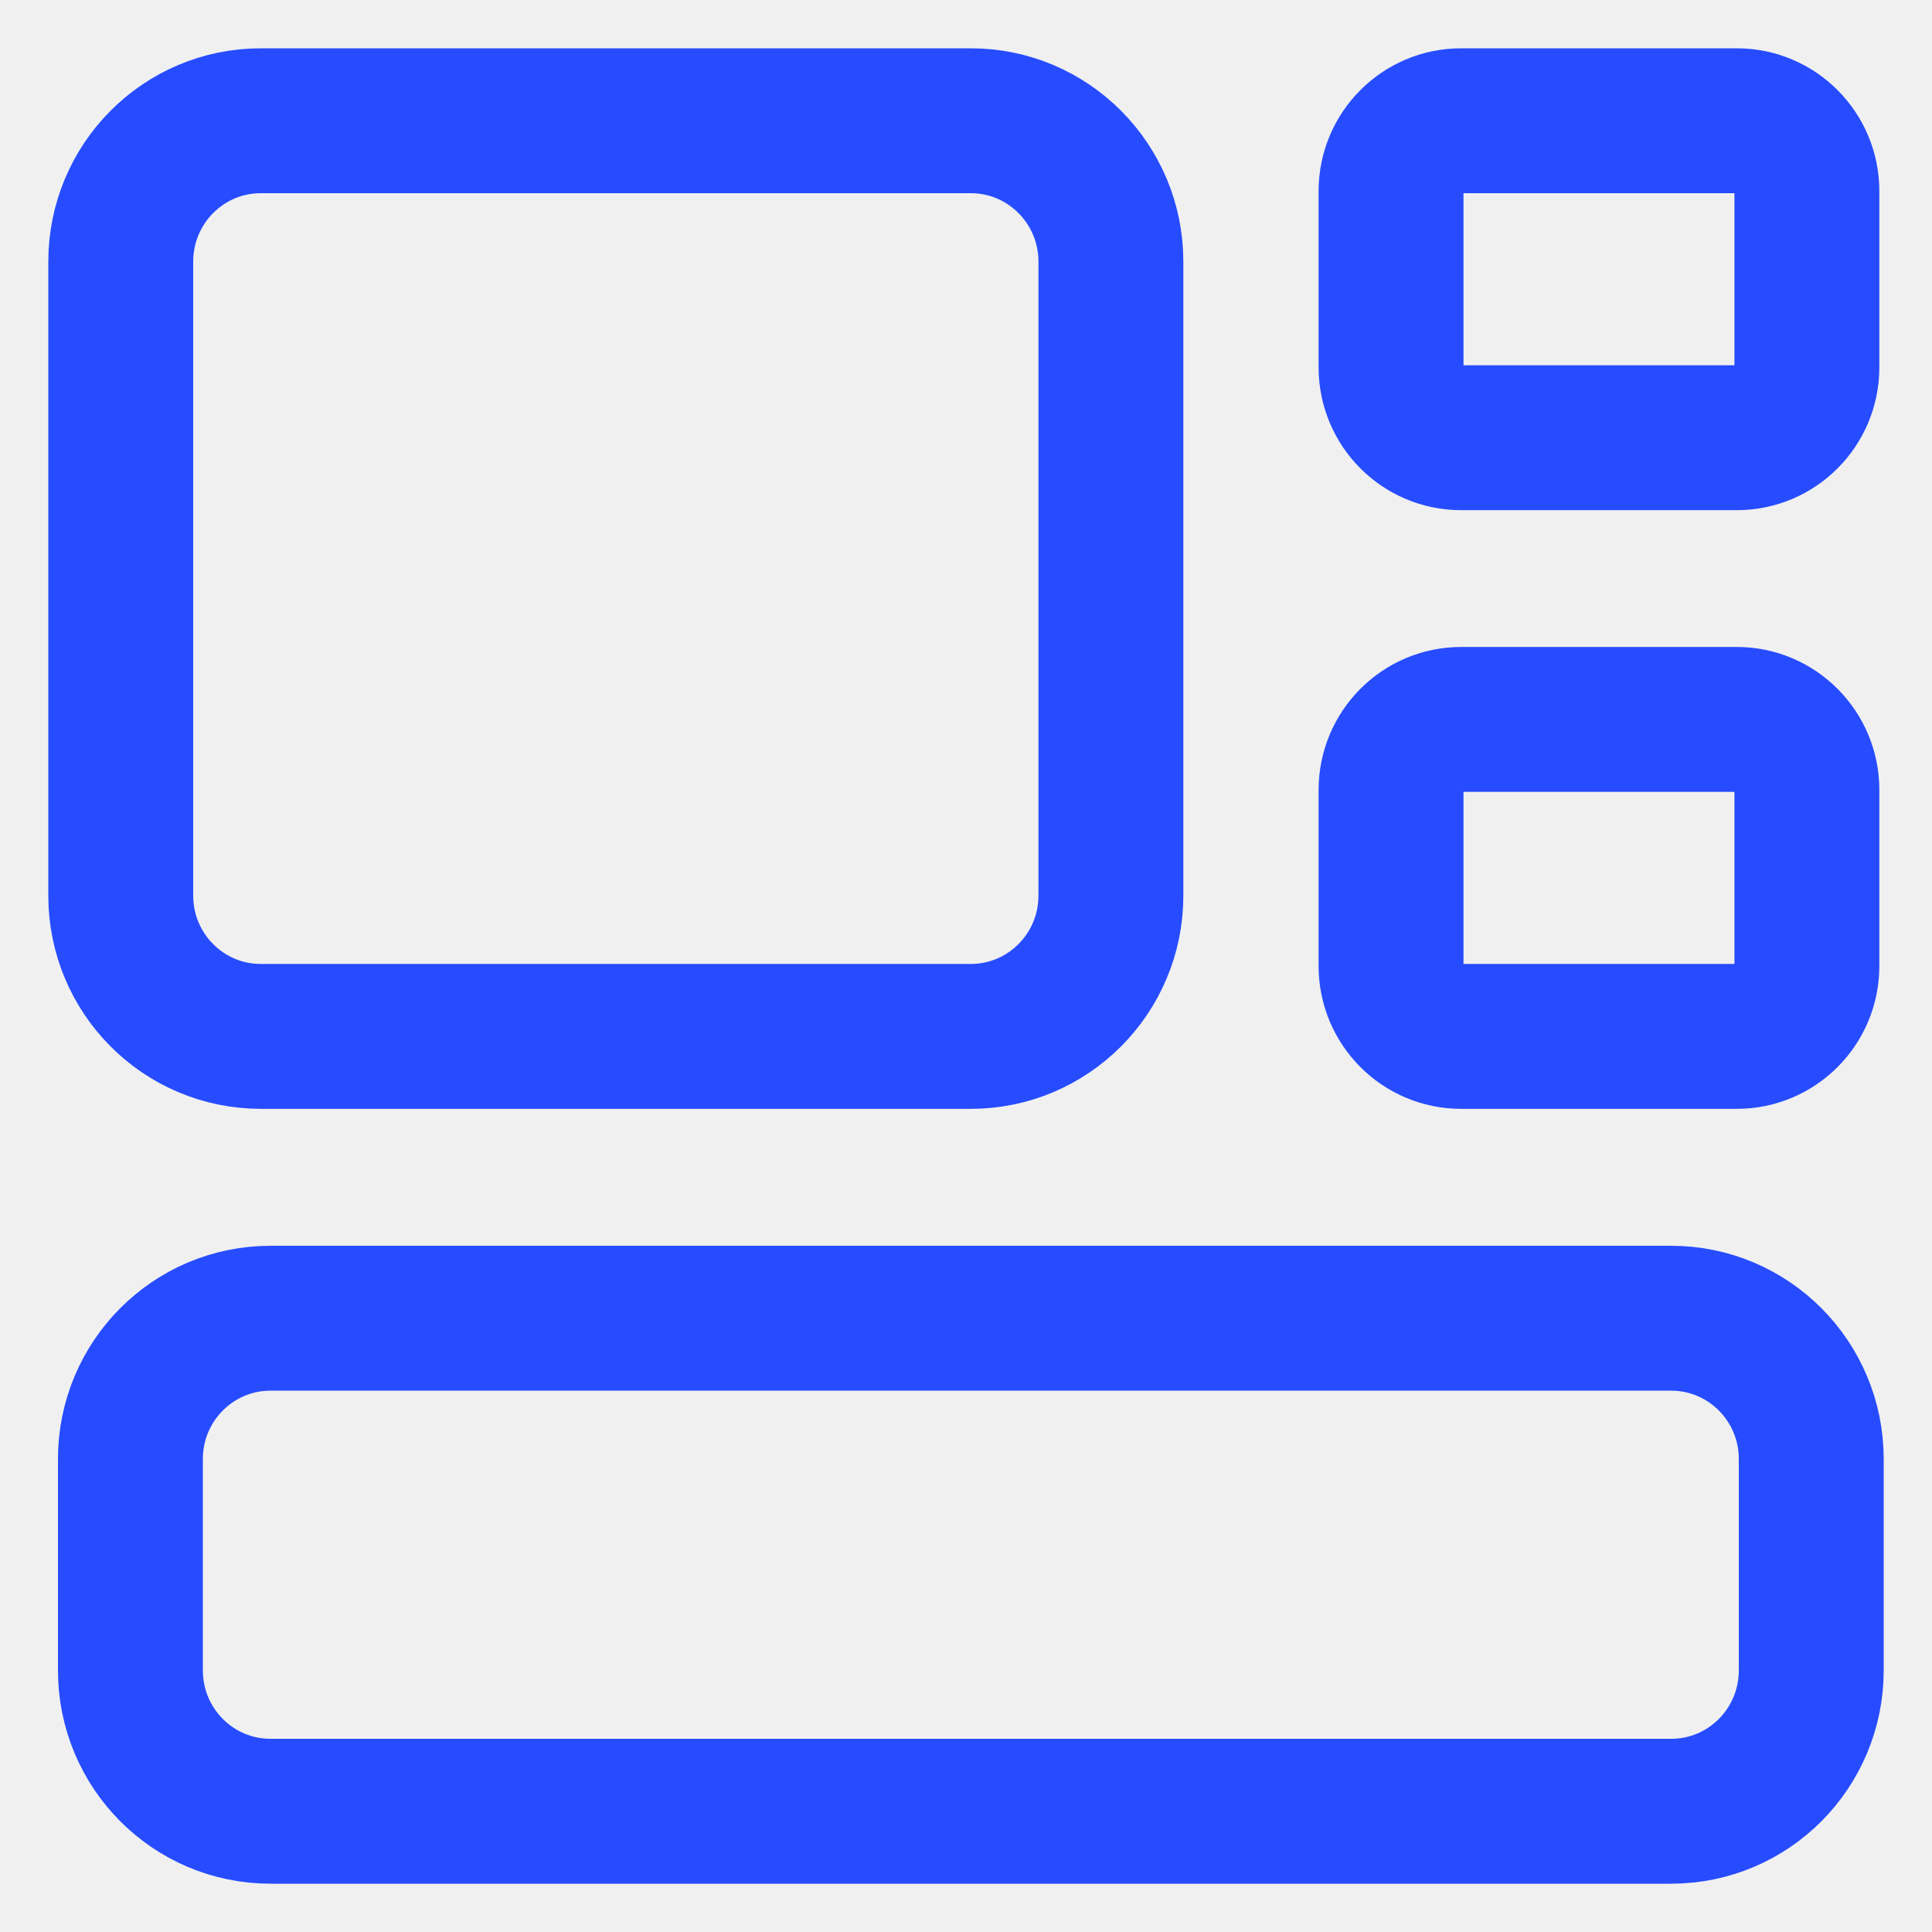
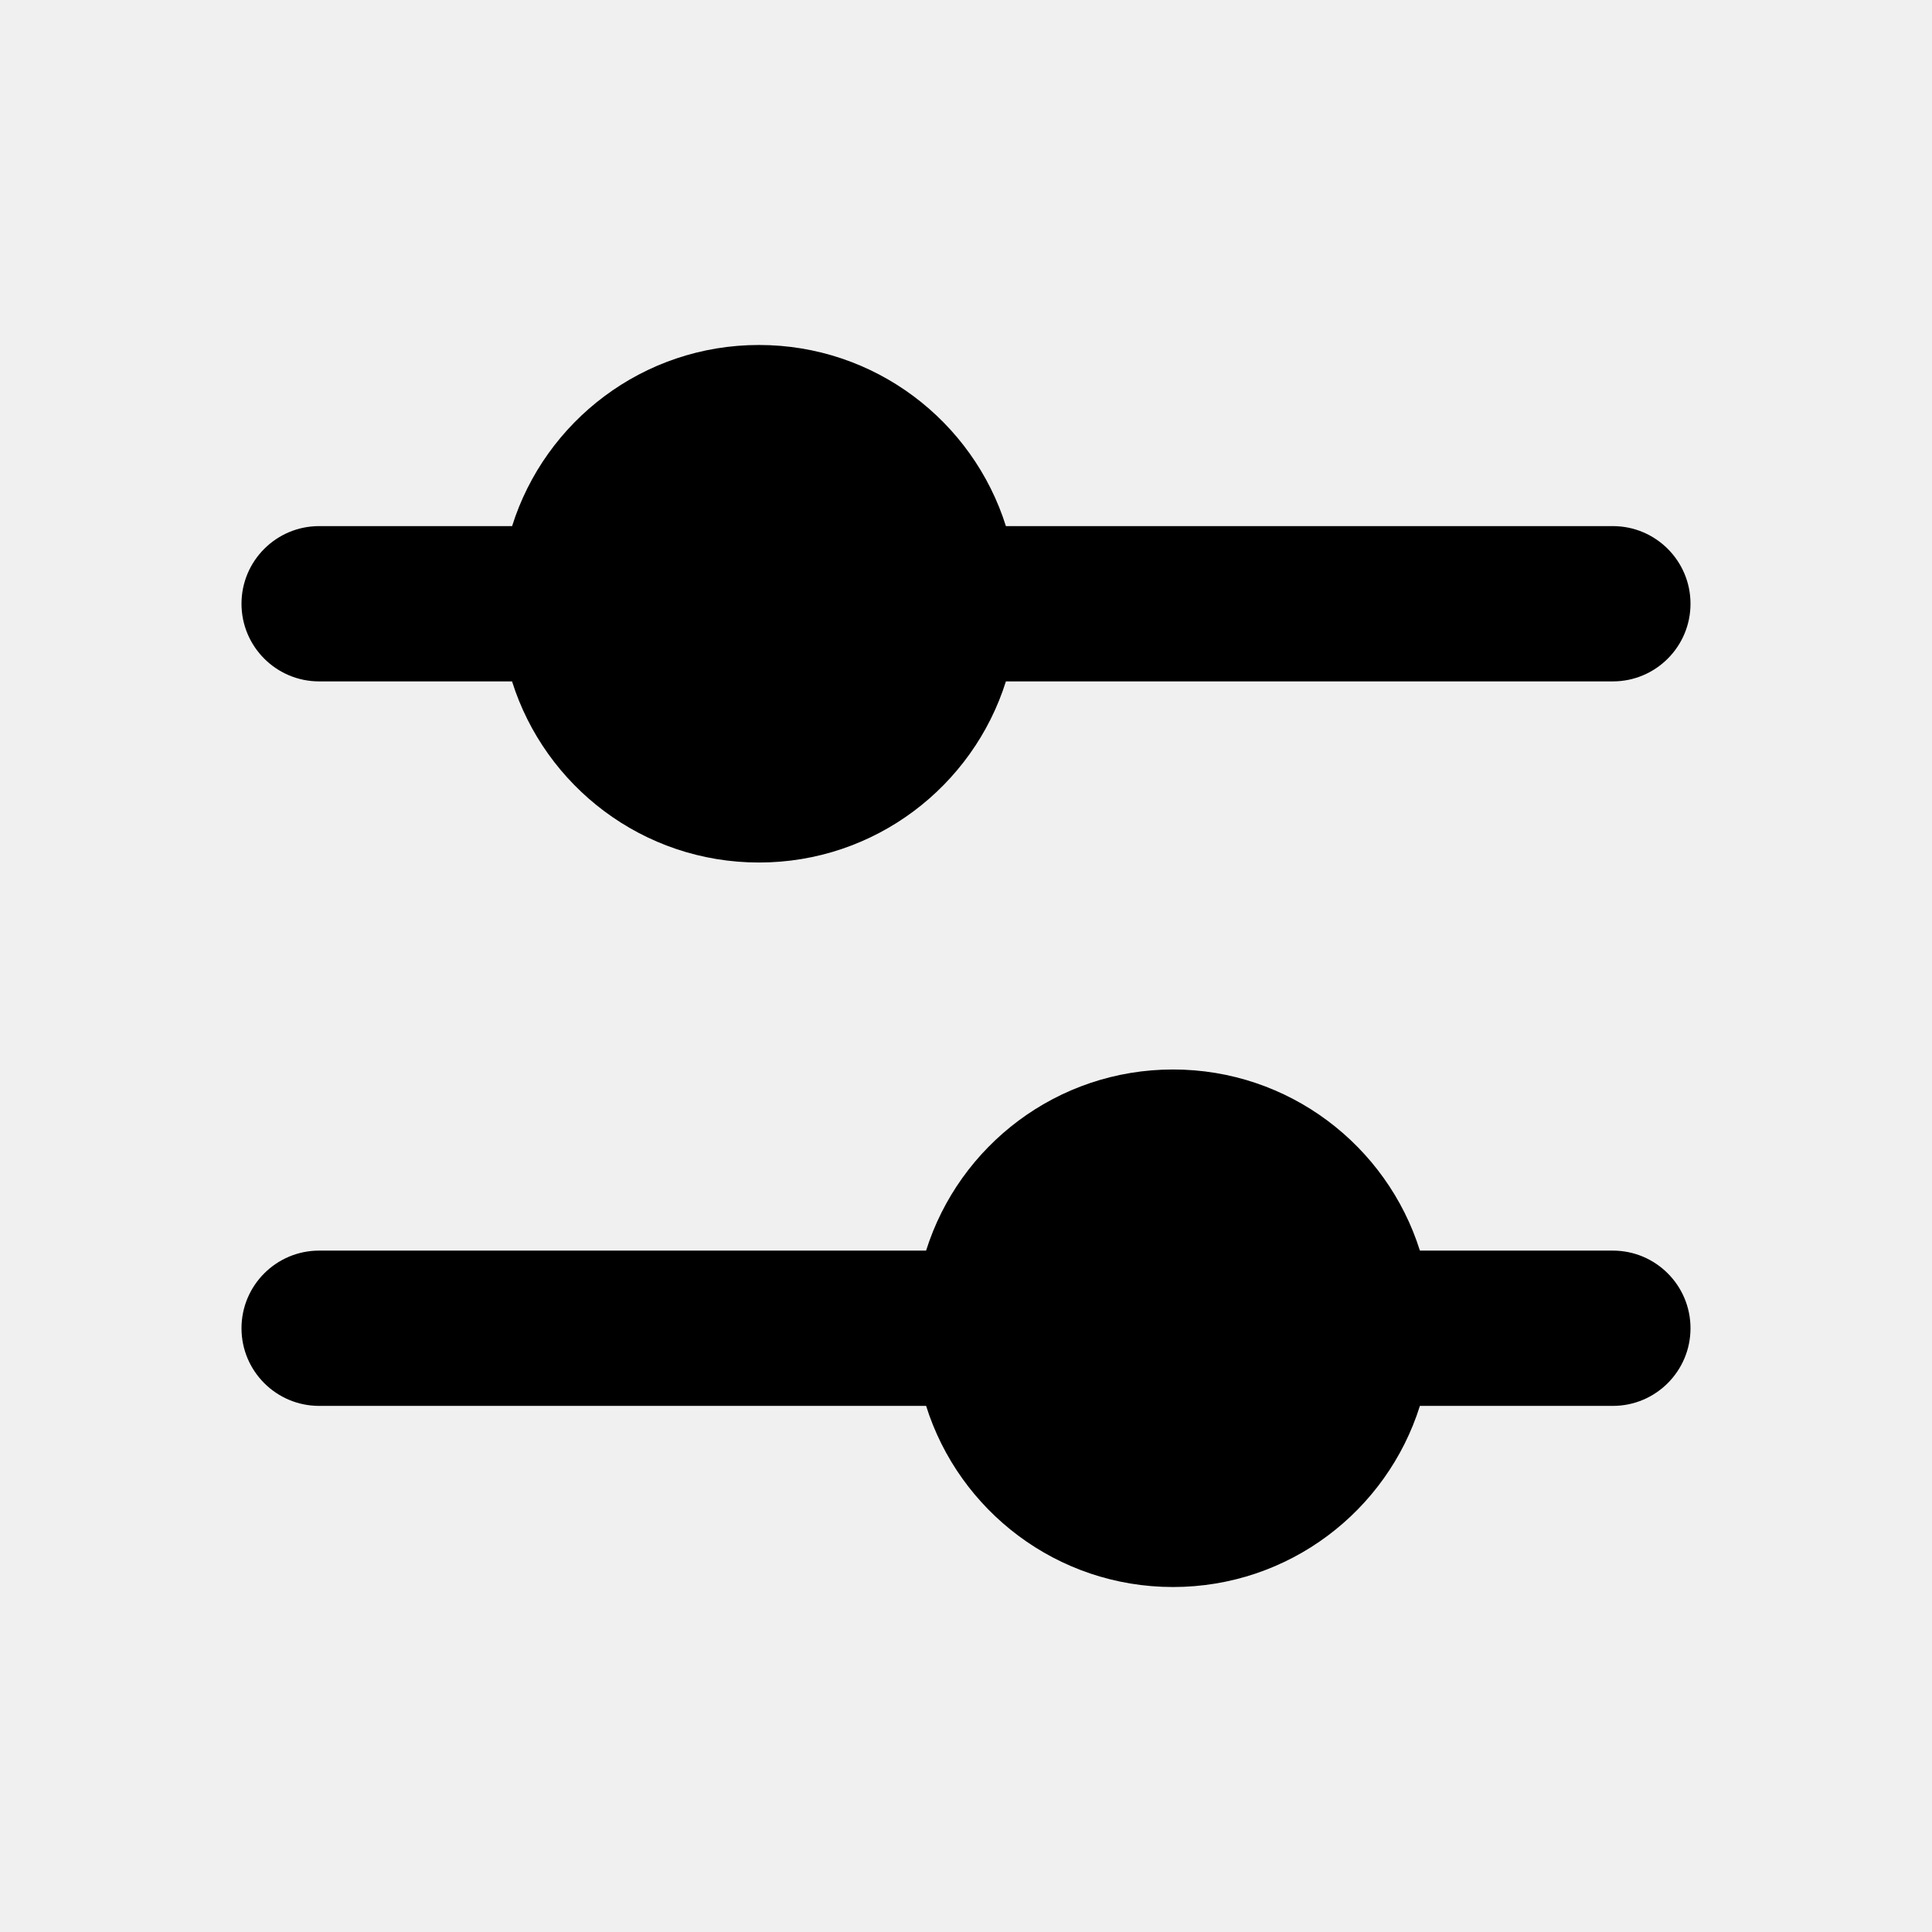
- <svg xmlns="http://www.w3.org/2000/svg" width="16" height="16" viewBox="0 0 16 16" fill="none">
-   <g clip-path="url(#clip0_4544_31565)">
-     <path d="M13.84 10.917C14.481 10.917 15 11.439 15 12.083V13.833C15 14.478 14.481 15 13.84 15H2.24C1.599 15 1.08 14.478 1.08 13.833V12.083C1.08 11.439 1.599 10.917 2.24 10.917H13.84Z" stroke="#274CFF" stroke-width="1.2" stroke-linecap="round" stroke-linejoin="round" />
-     <path d="M8.04 1C8.68 1 9.2 1.522 9.2 2.167V7.417C9.2 8.061 8.68 8.583 8.04 8.583H2.16C1.519 8.583 1 8.061 1 7.417L1 2.167C1 1.522 1.519 1 2.16 1H8.04Z" stroke="#274CFF" stroke-width="1.2" stroke-linecap="round" stroke-linejoin="round" />
-     <path d="M14.384 1C14.704 1 14.964 1.261 14.964 1.583V3.042C14.964 3.364 14.704 3.625 14.384 3.625H12.1C11.78 3.625 11.52 3.364 11.52 3.042V1.583C11.52 1.261 11.78 1 12.1 1H14.384Z" stroke="#274CFF" stroke-width="1.2" stroke-linecap="round" stroke-linejoin="round" />
-     <path d="M14.384 5.958C14.704 5.958 14.964 6.22 14.964 6.542V8C14.964 8.322 14.704 8.583 14.384 8.583H12.1C11.78 8.583 11.52 8.322 11.52 8V6.542C11.52 6.22 11.78 5.958 12.1 5.958H14.384Z" stroke="#274CFF" stroke-width="1.2" stroke-linecap="round" stroke-linejoin="round" />
+ <svg xmlns="http://www.w3.org/2000/svg" fill="none" viewBox="-4 -4 32 32" id="Horizontal-Slider-4--Streamline-Core" height="24" width="24">
+   <g id="horizontal-slider-4">
+     <path id="Union" fill="#000000" fill-rule="evenodd" d="M12.661 4.714H22.714c0.71 0 1.286 0.576 1.286 1.286s-0.576 1.286 -1.286 1.286H12.661C12.115 9.024 10.49 10.286 8.571 10.286c-1.919 0 -3.543 -1.261 -4.09 -3H1.286C0.576 7.286 0 6.71 0 6s0.576 -1.286 1.286 -1.286h3.196C5.028 2.976 6.652 1.714 8.571 1.714c1.919 0 3.543 1.261 4.09 3Zm-1.322 14.571C11.885 21.025 13.51 22.286 15.429 22.286c1.919 0 3.543 -1.261 4.089 -3H22.714c0.71 0 1.286 -0.576 1.286 -1.286s-0.576 -1.286 -1.286 -1.286h-3.196C18.972 14.976 17.348 13.714 15.429 13.714c-1.919 0 -3.543 1.261 -4.09 3H1.286C0.576 16.714 0 17.29 0 18s0.576 1.286 1.286 1.286H11.339Z" clip-rule="evenodd" stroke-width="1.714" />
  </g>
-   <defs>
-     <clipPath id="clip0_4544_31565">
-       <rect width="16" height="16" fill="white" />
-     </clipPath>
-   </defs>
</svg>
